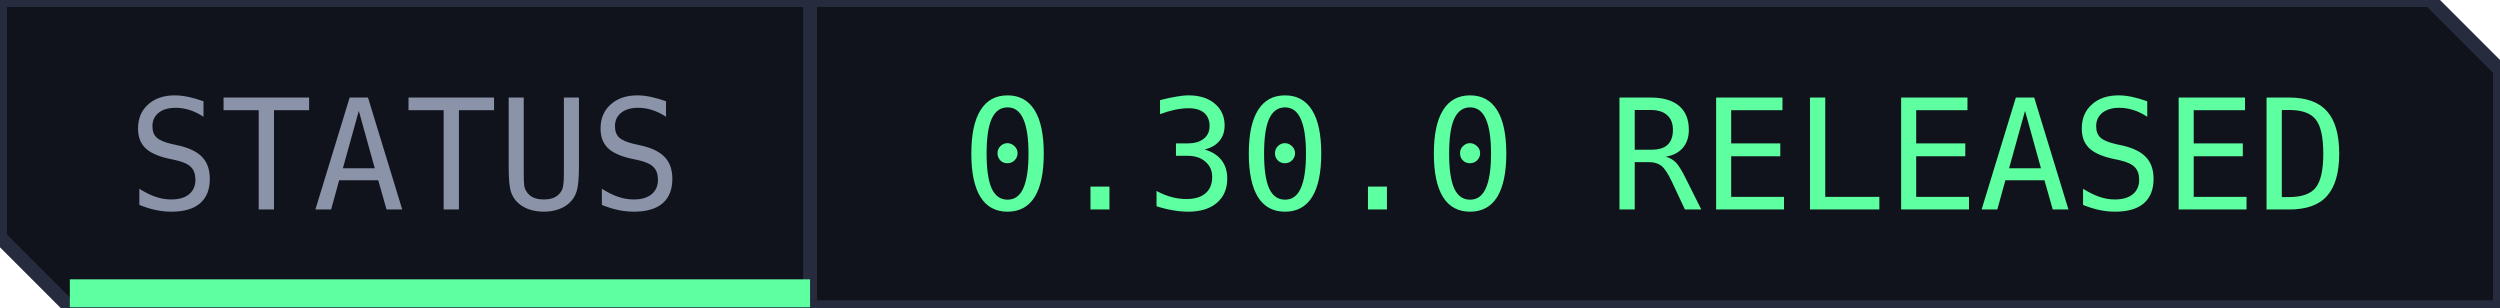
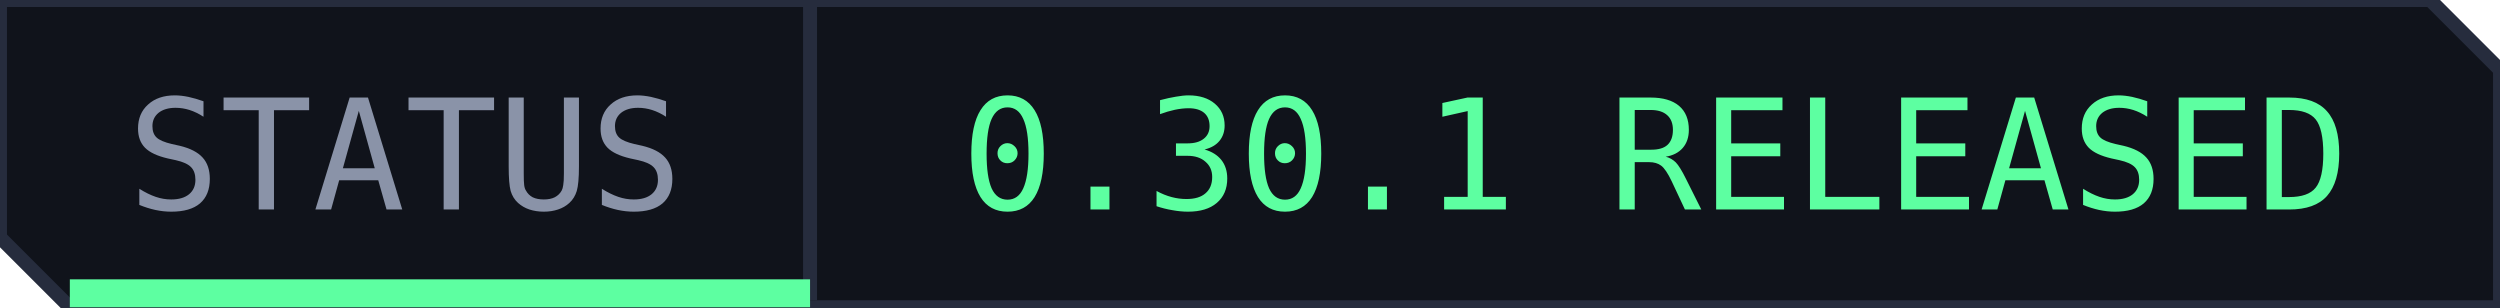
- <svg xmlns="http://www.w3.org/2000/svg" width="179" height="22" viewBox="0 0 179 22" role="img" aria-label="status: 0.30.0 released">
+ <svg xmlns="http://www.w3.org/2000/svg" width="179" height="22" viewBox="0 0 179 22" role="img" aria-label="status: 0.30.1 released">
  <path d="M0,0 H174 L179,5 V22 H5 L0,17 Z" fill="#10131b" stroke="#262c3d" />
  <path d="M58,0.5 V21.5" stroke="#262c3d" />
  <path d="M5,21 H58" stroke="#5dffa1" stroke-width="2" />
  <g font-family="Consolas, 'DejaVu Sans Mono', Menlo, monospace" font-size="11" text-anchor="middle">
    <text x="29.0" y="15" fill="#8a93a8" textLength="42.0" lengthAdjust="spacingAndGlyphs">STATUS</text>
-     <text x="118.5" y="15" fill="#5dffa1" textLength="105.0" lengthAdjust="spacingAndGlyphs">0.30.0 RELEASED</text>
+     <text x="118.5" y="15" fill="#5dffa1" textLength="105.0" lengthAdjust="spacingAndGlyphs">0.30.1 RELEASED</text>
  </g>
</svg>
